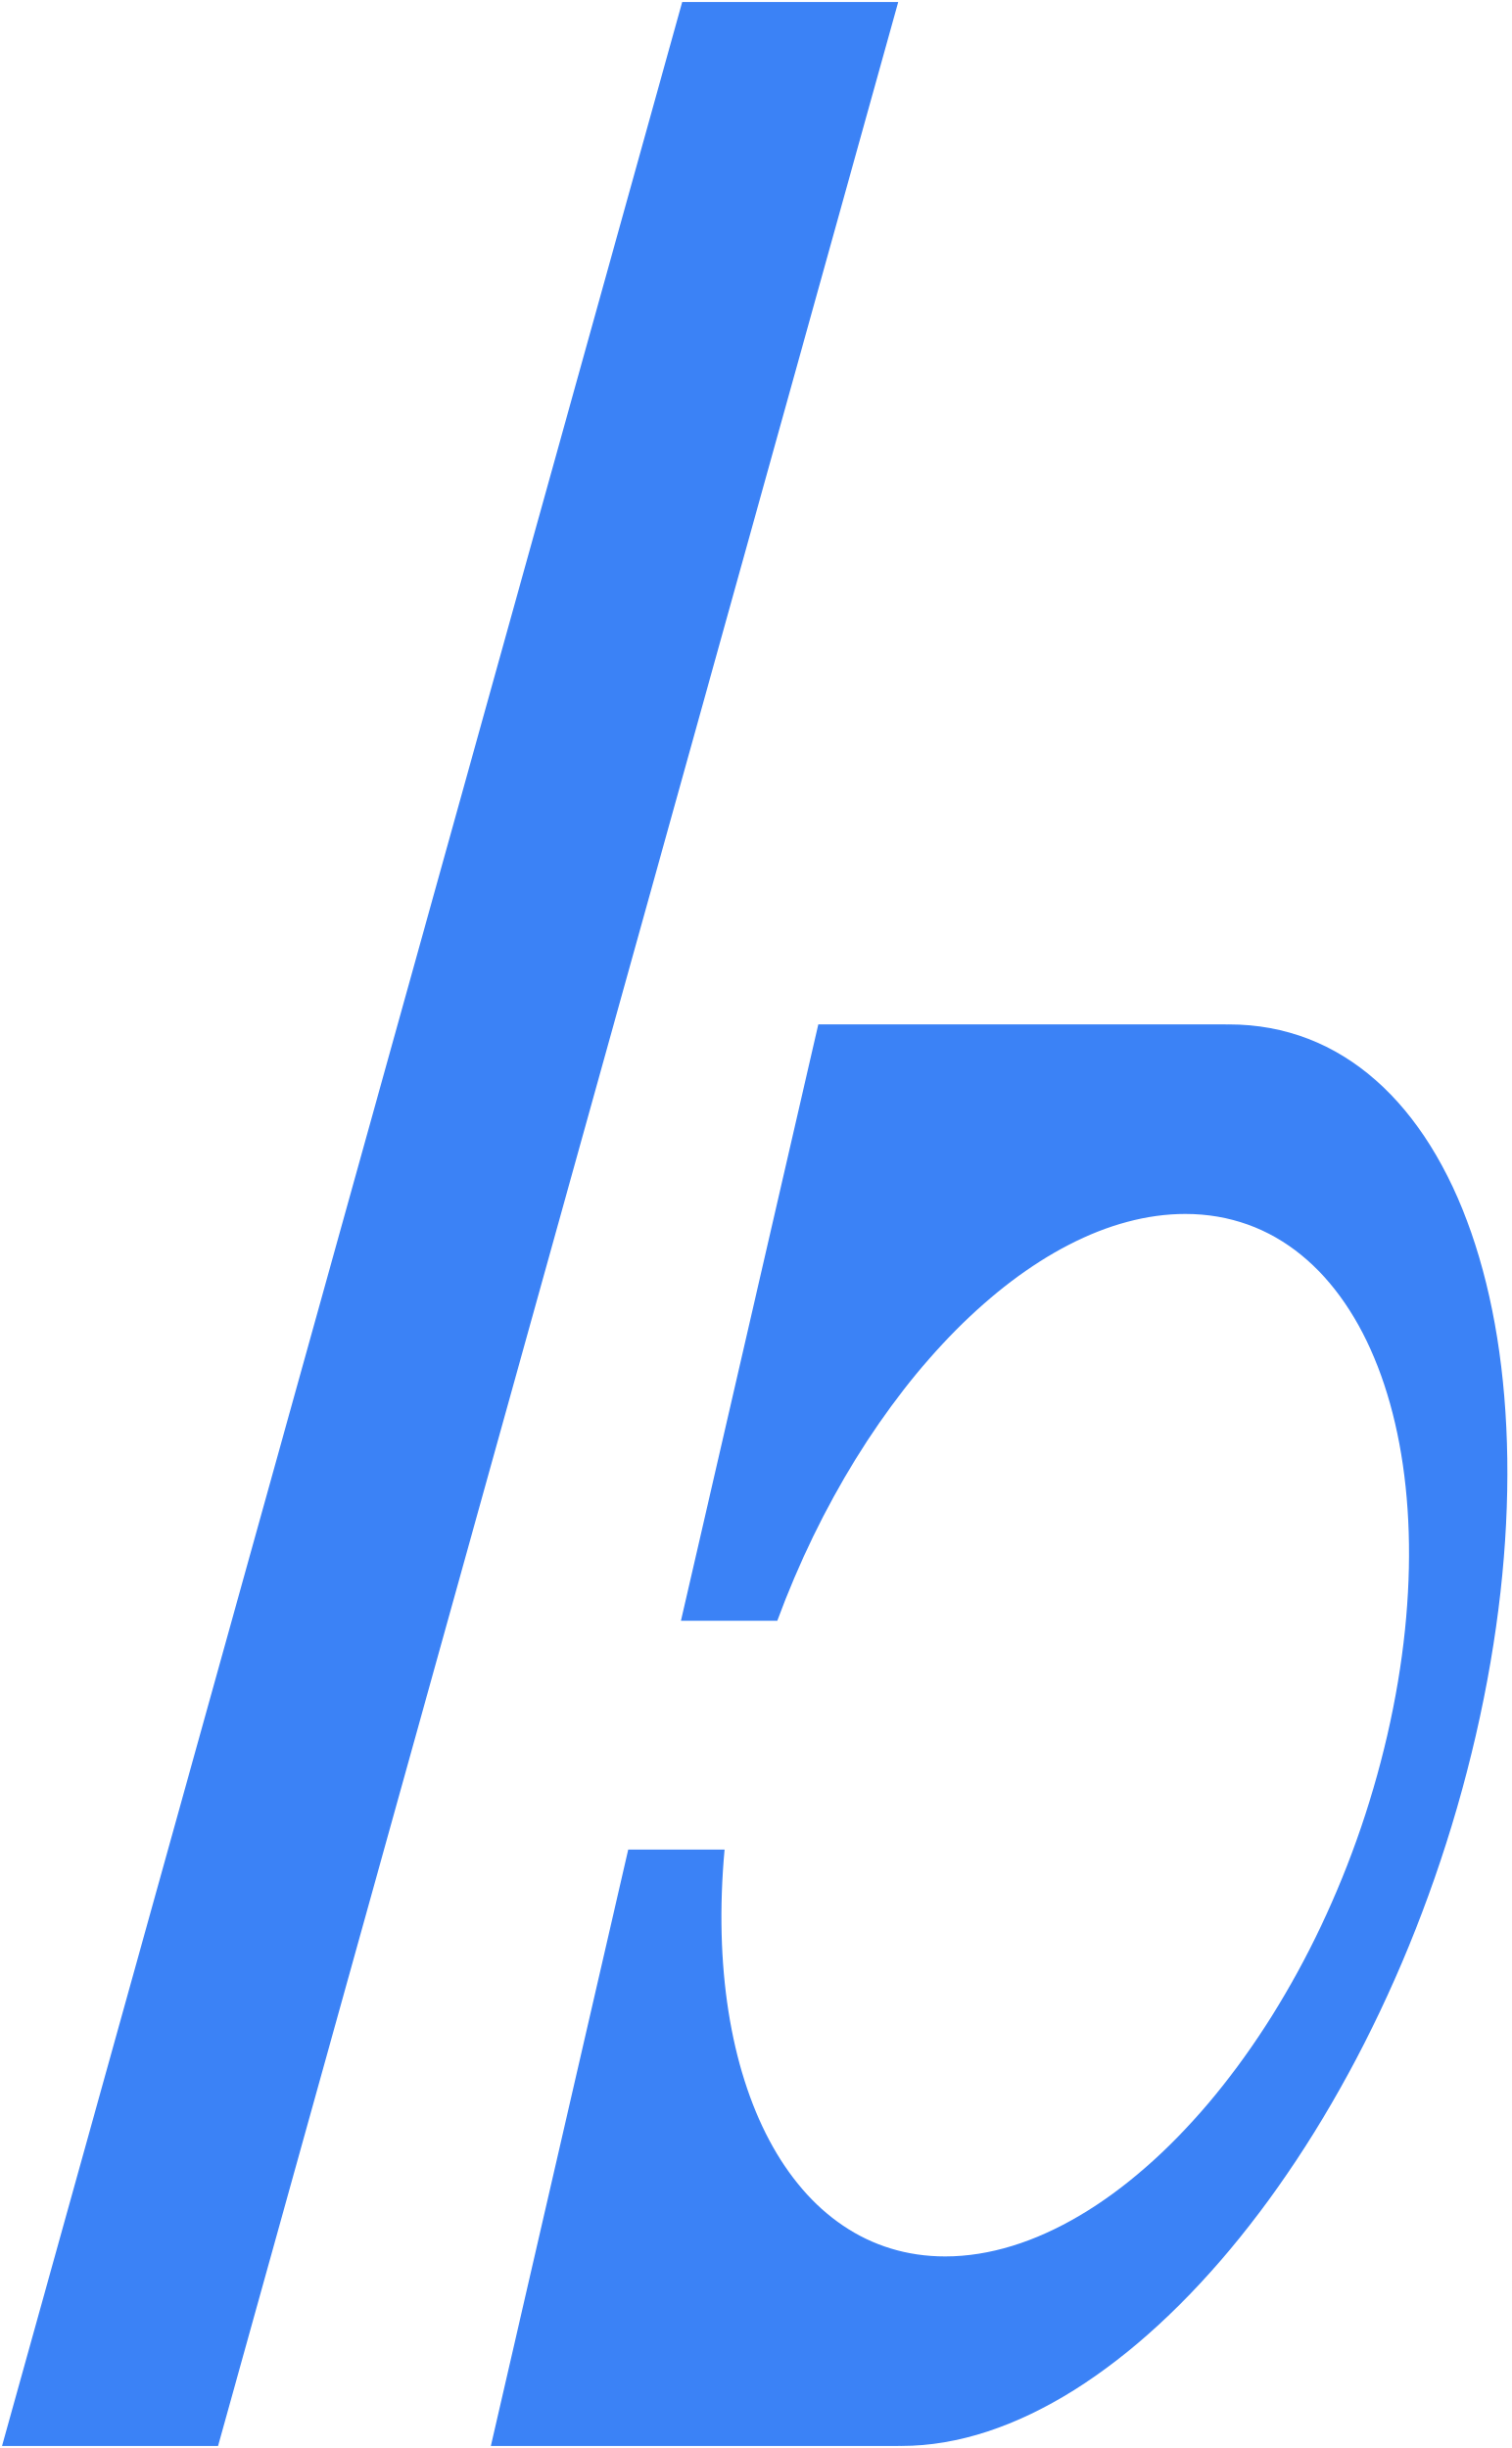
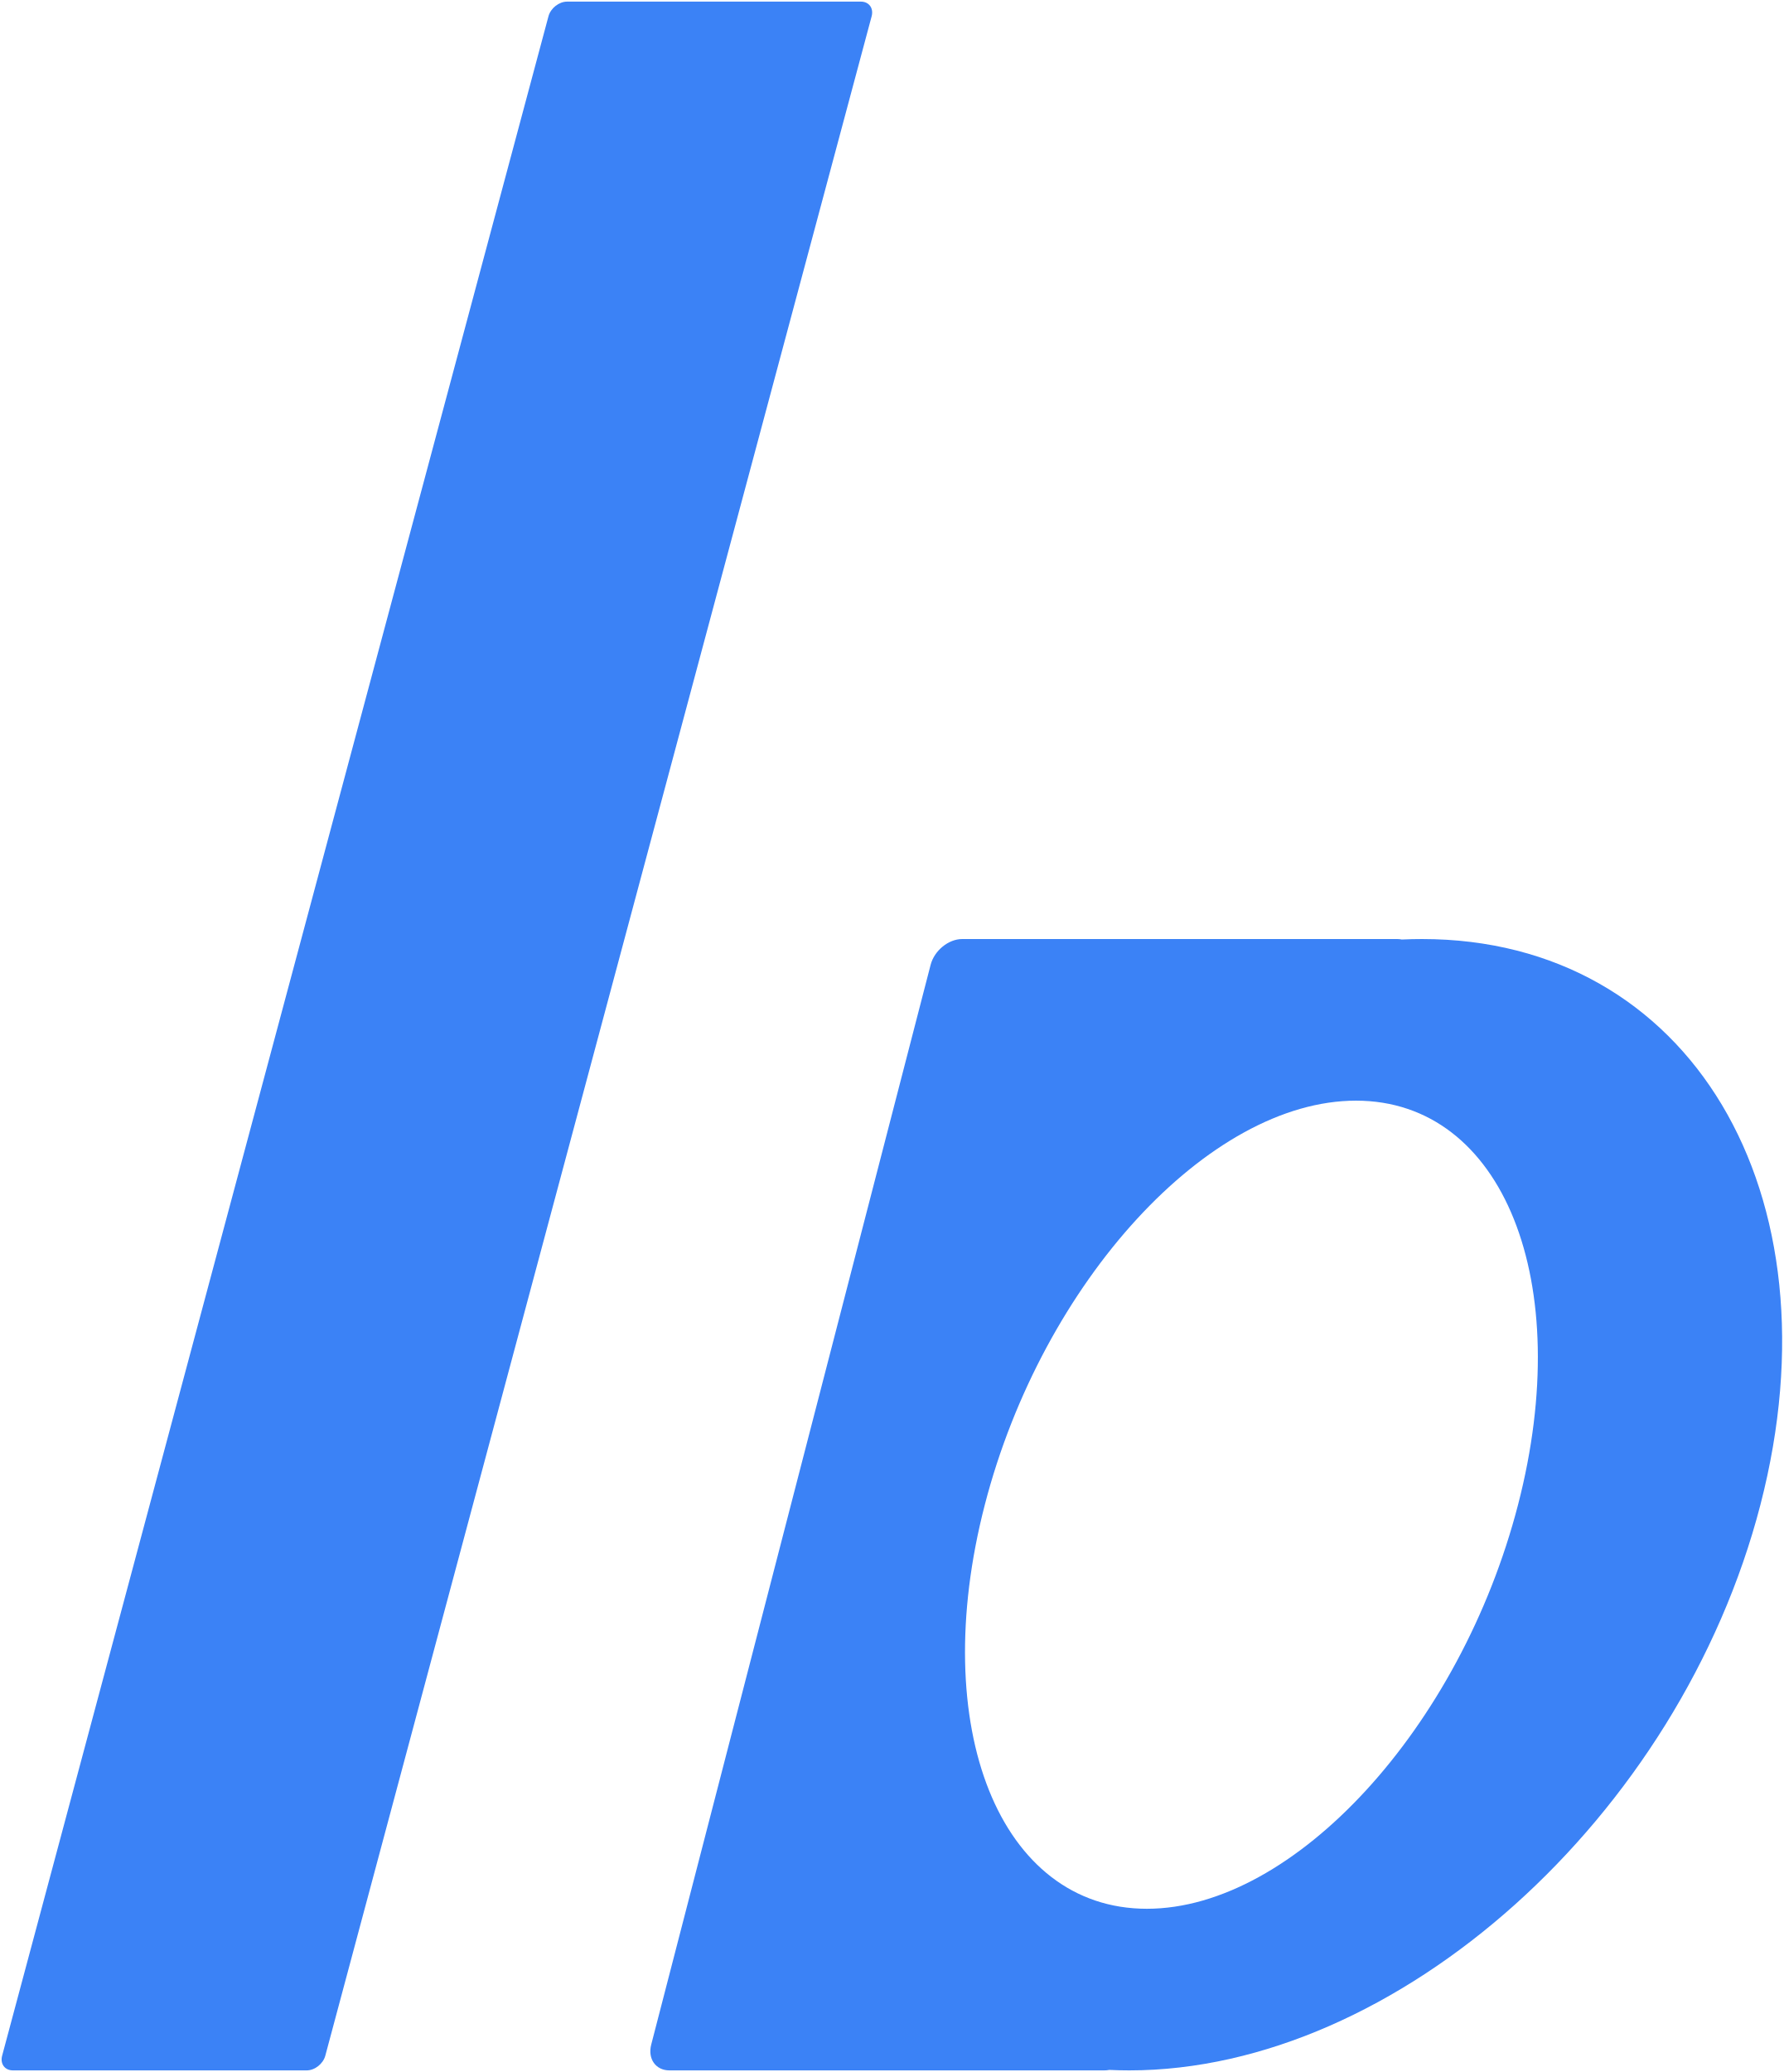
- <svg xmlns="http://www.w3.org/2000/svg" width="100%" height="100%" viewBox="0 0 371 601" version="1.1" xml:space="preserve" style="fill-rule:evenodd;clip-rule:evenodd;stroke-linejoin:round;stroke-miterlimit:2;">
-   <g transform="matrix(1,0,0,1,-279.5,-199.5)">
-     <g transform="matrix(1.06058,0,0,1.02119,173.942,-16.9516)">
-       <path d="M150,800L307.434,212.45L257.433,212.45L100,800" style="fill:rgb(59,130,246);" />
+ <svg xmlns="http://www.w3.org/2000/svg" width="100%" height="100%" viewBox="0 0 552 641" version="1.1" xml:space="preserve" style="fill-rule:evenodd;clip-rule:evenodd;stroke-linejoin:round;stroke-miterlimit:2;">
+   <g transform="matrix(1,0,0,1,-200.556,-159.5)">
+     <g transform="matrix(0.645161,0,-0.33824,1.26233,-26.9154,-228.797)">
+       <path d="M934,311.598C934,309.612 930.846,308 926.961,308L786.039,308C782.154,308 779,309.612 779,311.598L779,811.402C779,813.388 782.154,815 786.039,815L926.961,815C930.846,815 934,813.388 934,811.402L934,311.598Z" style="fill:rgb(59,130,246);" />
    </g>
-     <g transform="matrix(1,0,0,1.16333,0,-130.667)">
-       <path d="M446.663,625.852L480.385,500L580.385,500L580.383,500.005C580.653,500.002 580.923,500 581.192,500C636.83,500 663.99,567.213 641.808,650C619.625,732.787 556.445,800 500.808,800C500.538,800 500.269,799.998 500.001,799.995L500,800L400,800L433.722,674.148L457.376,674.148C452.137,723.259 473.849,760 511.526,760C555.164,760 603.801,710.711 620.068,650C636.336,589.289 614.113,540 570.474,540C532.798,540 491.396,576.741 470.317,625.852L446.663,625.852Z" style="fill:rgb(59,130,246);" />
+     <g transform="matrix(1,0,0,1.03528,0,-28.2209)">
+       <path d="M488.521,469.635C489.661,465.38 494.041,461.926 498.295,461.926L632.878,461.926C633.386,461.926 633.869,461.975 634.324,462.069C636.414,461.974 638.502,461.926 640.587,461.926C723.374,461.926 770.291,537.669 745.293,630.963C720.295,724.257 632.787,800 550,800C547.915,800 545.853,799.952 543.815,799.857C543.309,799.951 542.799,800 542.291,800L407.709,800C403.454,800 400.926,796.546 402.066,792.291L488.521,469.635ZM620.146,510.222C574.613,510.222 523.149,564.324 505.293,630.963C487.438,697.602 509.908,751.704 555.441,751.704C600.974,751.704 652.438,697.602 670.293,630.963C688.149,564.324 665.679,510.222 620.146,510.222Z" style="fill:rgb(59,130,246);" />
    </g>
  </g>
</svg>
